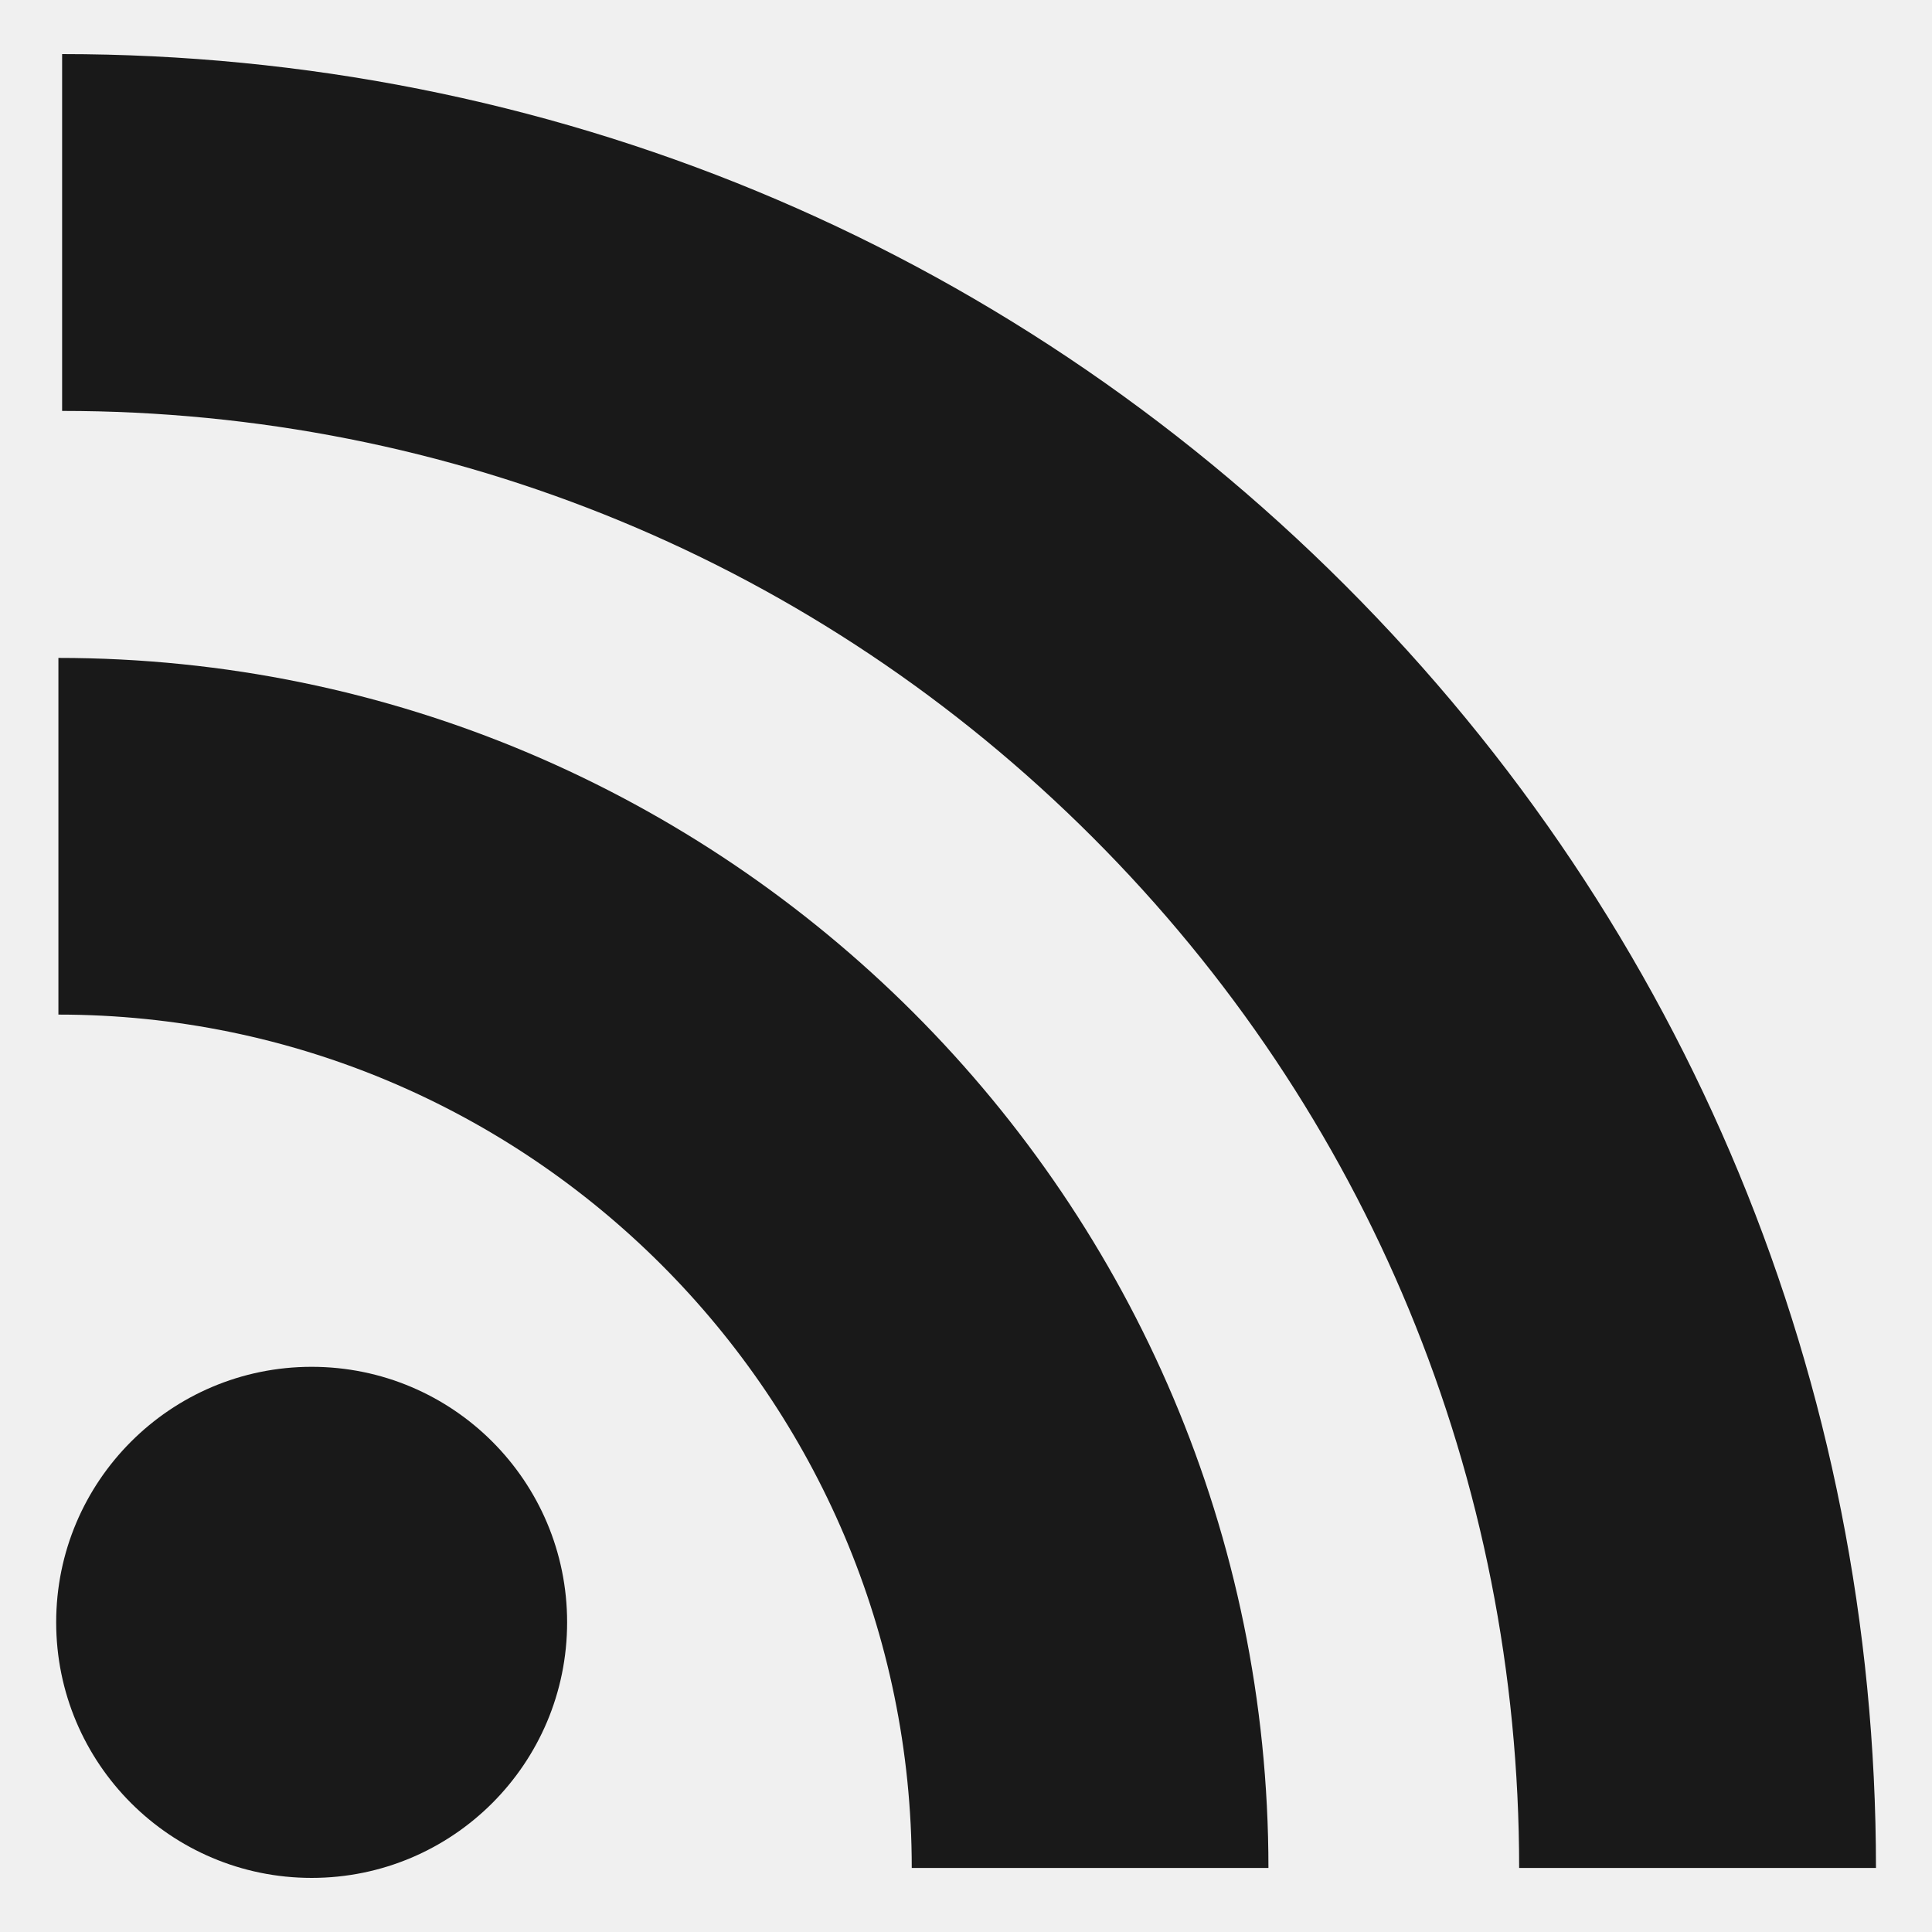
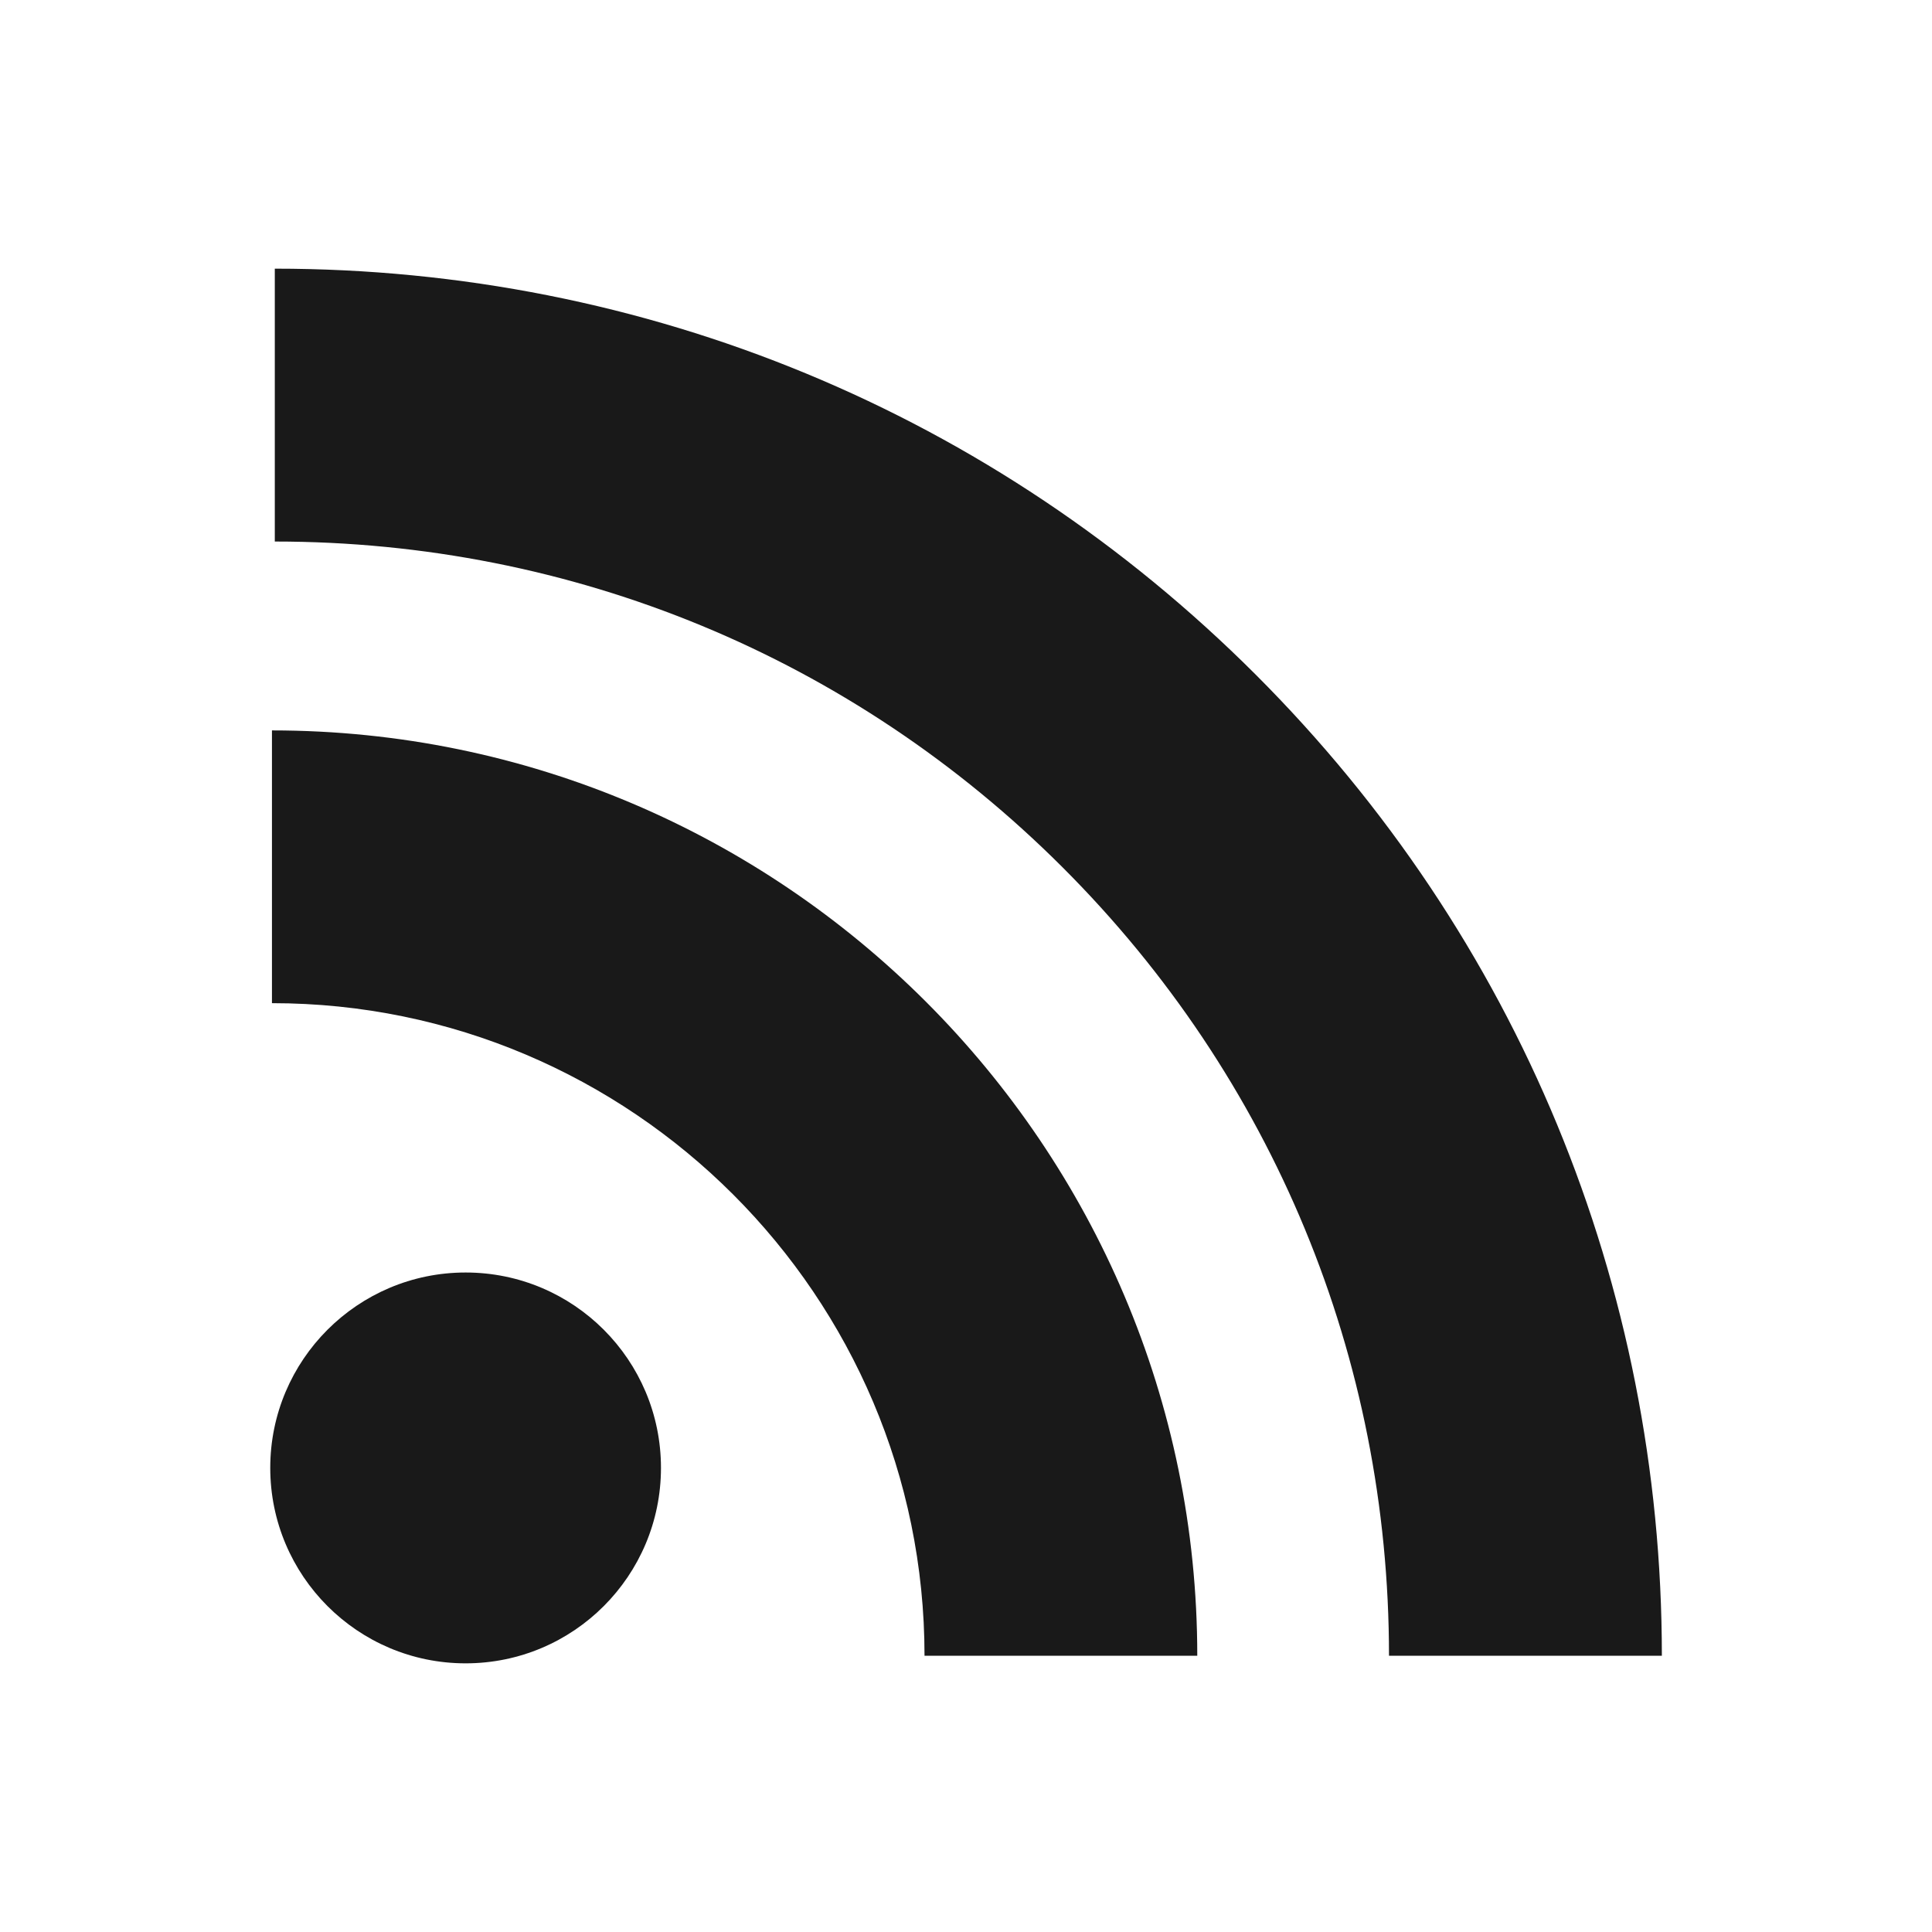
- <svg xmlns="http://www.w3.org/2000/svg" width="13" height="13" viewBox="0 0 13 13" fill="none">
-   <path d="M9.05 3.937C6.746 1.633 3.68 0.364 0.418 0.364V2.765C3.039 2.765 5.502 3.784 7.352 5.634C9.203 7.485 10.222 9.948 10.222 12.569H12.623C12.623 9.306 11.354 6.241 9.05 3.937Z" fill="#191919" />
-   <path d="M0.393 4.427V6.827C3.559 6.827 6.135 9.403 6.135 12.569H8.535C8.535 8.08 4.882 4.427 0.393 4.427Z" fill="#191919" />
-   <path d="M2.097 12.636C3.047 12.636 3.816 11.866 3.816 10.916C3.816 9.967 3.047 9.197 2.097 9.197C1.148 9.197 0.378 9.967 0.378 10.916C0.378 11.866 1.148 12.636 2.097 12.636Z" fill="#191919" />
+ <svg xmlns="http://www.w3.org/2000/svg" width="17" height="17" viewBox="0 0 17 17" fill="none">
+   <path d="M17 0H0V17H17V0Z" fill="white" />
+   <path d="M11.05 5.937C8.746 3.633 5.68 2.364 2.418 2.364V4.765C5.039 4.765 7.502 5.784 9.352 7.634C11.203 9.485 12.222 11.948 12.222 14.569H14.623C14.623 11.306 13.354 8.241 11.05 5.937Z" fill="#191919" />
+   <path d="M2.393 6.427V8.827C5.559 8.827 8.135 11.403 8.135 14.569H10.535C10.535 10.079 6.882 6.427 2.393 6.427Z" fill="#191919" />
+   <path d="M4.097 14.636C5.047 14.636 5.816 13.866 5.816 12.916C5.816 11.967 5.047 11.197 4.097 11.197C3.148 11.197 2.378 11.967 2.378 12.916C2.378 13.866 3.148 14.636 4.097 14.636Z" fill="#191919" />
</svg>
